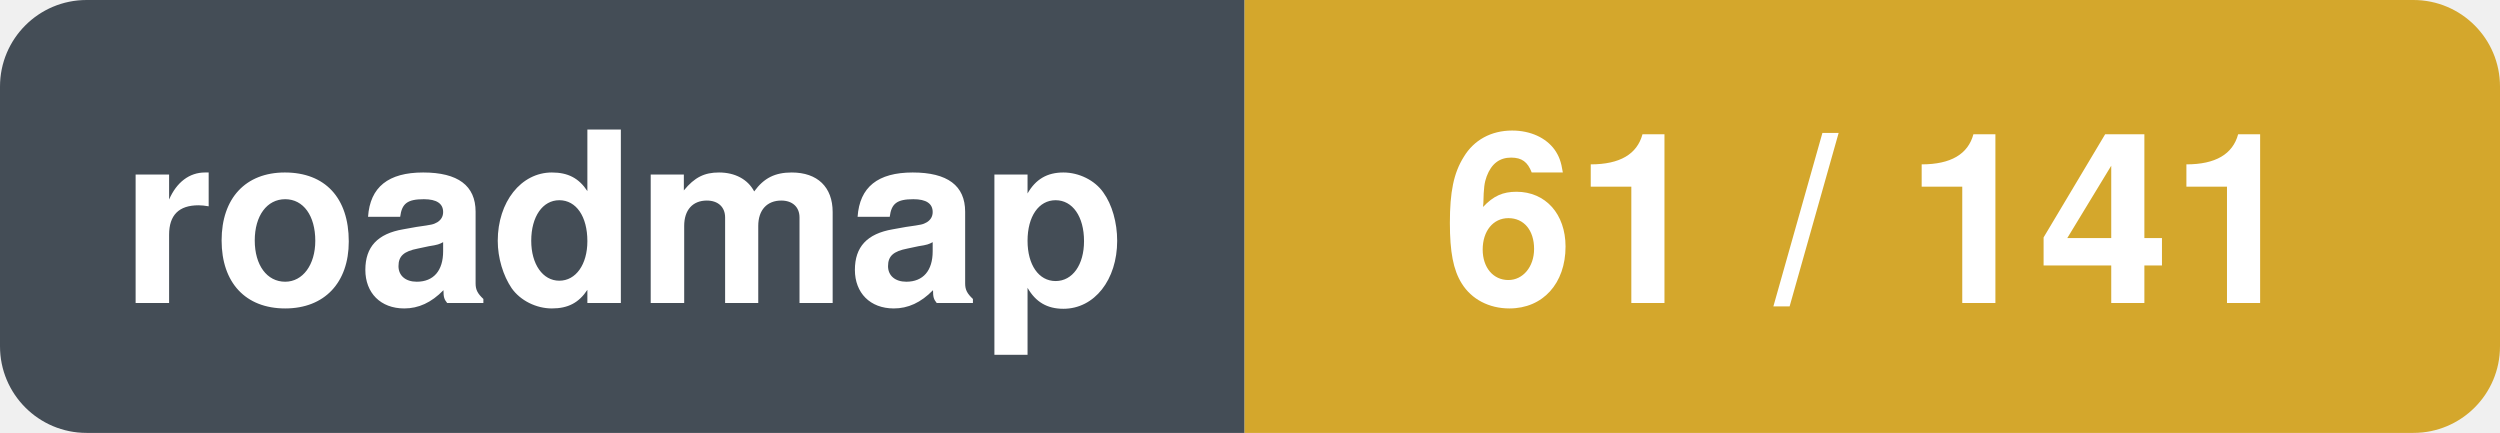
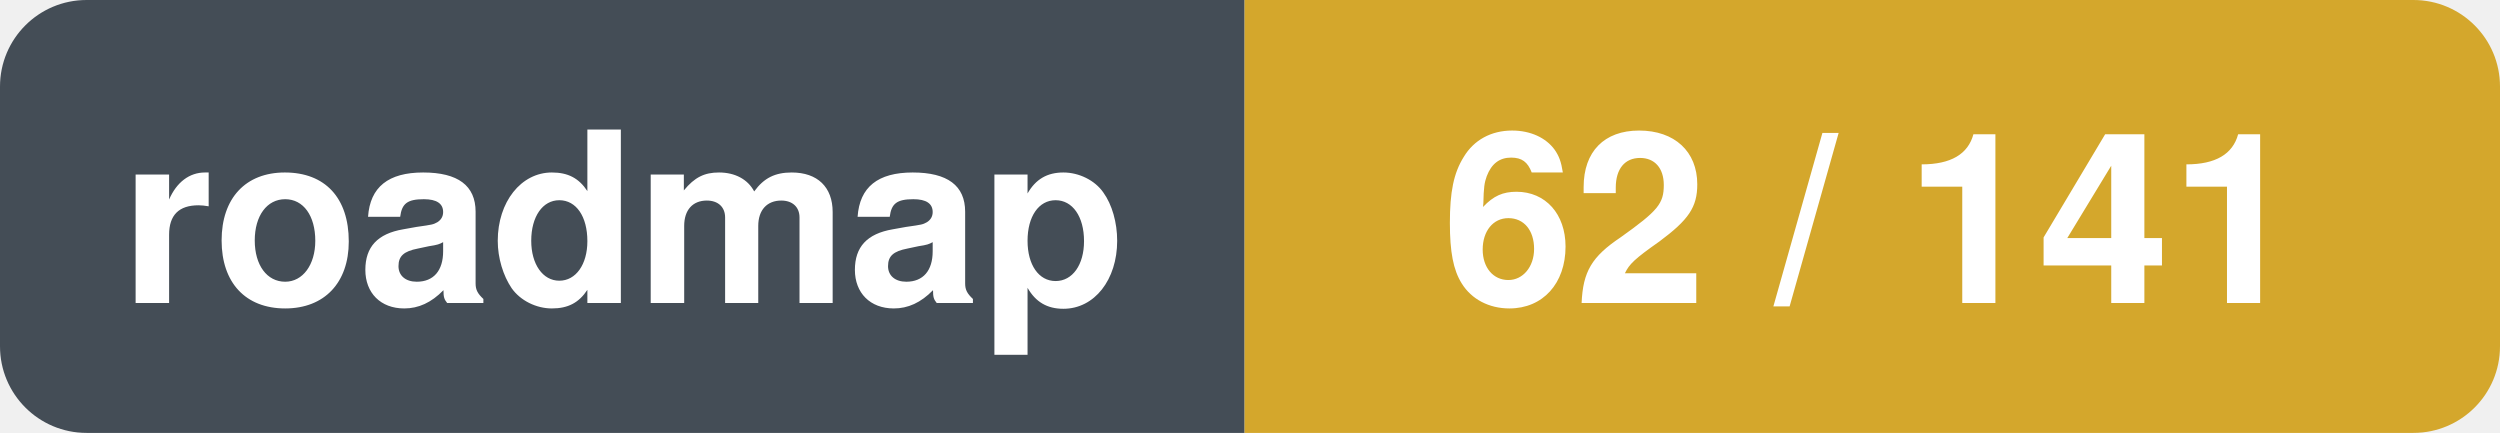
- <svg xmlns="http://www.w3.org/2000/svg" width="115.5" height="20" viewBox="0 0 115.5 20" role="img" aria-label="roadmap: 61 / 141">
+ <svg xmlns="http://www.w3.org/2000/svg" width="115.5" height="20" viewBox="0 0 115.5 20" role="img" aria-label="roadmap: 62 / 141">
  <clipPath id="r">
    <rect width="115.5" height="20" rx="4" />
  </clipPath>
  <g clip-path="url(#r)">
    <rect x="0.0" y="0.0" width="57.5" height="20.0" fill="#444d56" />
    <rect x="57.5" y="0.0" width="58.0" height="20.0" fill="#d4a72c" />
  </g>
  <text x="28.8" y="14.0" font-family="-apple-system,BlinkMacSystemFont,'Segoe UI',Helvetica,Arial,sans-serif" font-size="11" font-weight="600" fill="#ffffff" text-anchor="middle">roadmap</text>
-   <text x="86.5" y="14.0" font-family="-apple-system,BlinkMacSystemFont,'Segoe UI',Helvetica,Arial,sans-serif" font-size="11" font-weight="600" fill="#ffffff" text-anchor="middle">61 / 141</text>
+   <text x="86.5" y="14.0" font-family="-apple-system,BlinkMacSystemFont,'Segoe UI',Helvetica,Arial,sans-serif" font-size="11" font-weight="600" fill="#ffffff" text-anchor="middle">62 / 141</text>
</svg>
